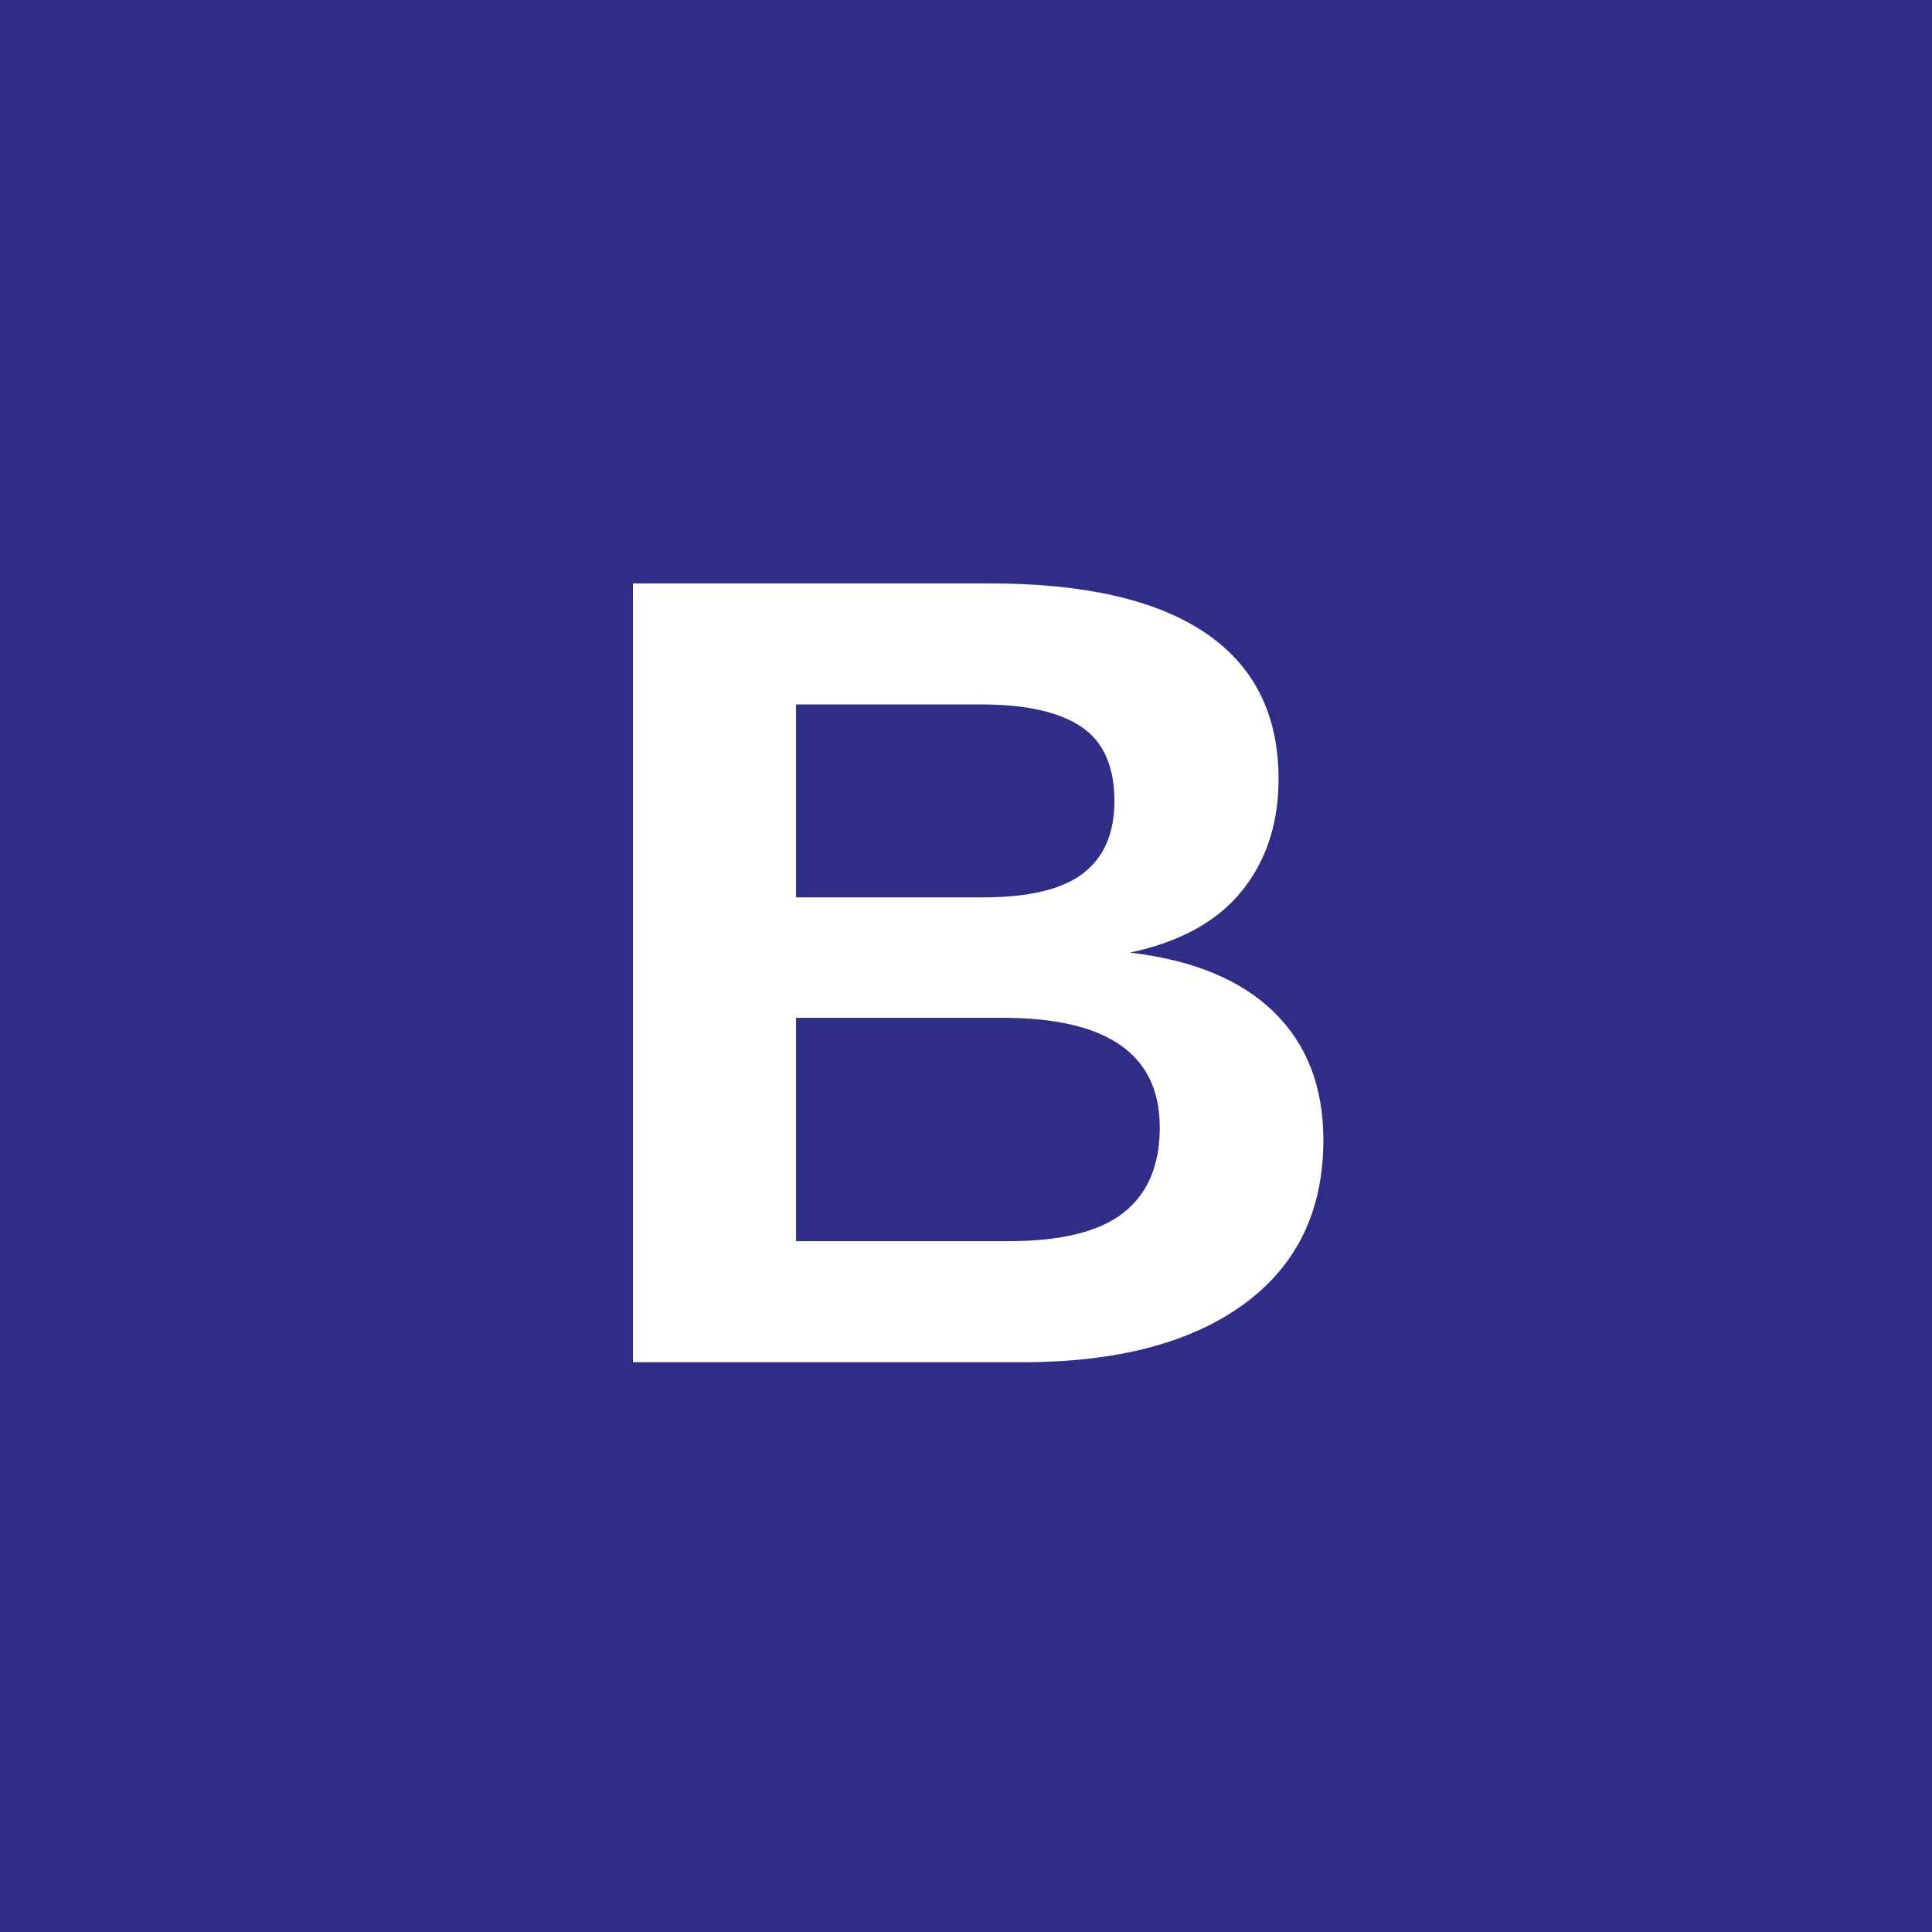
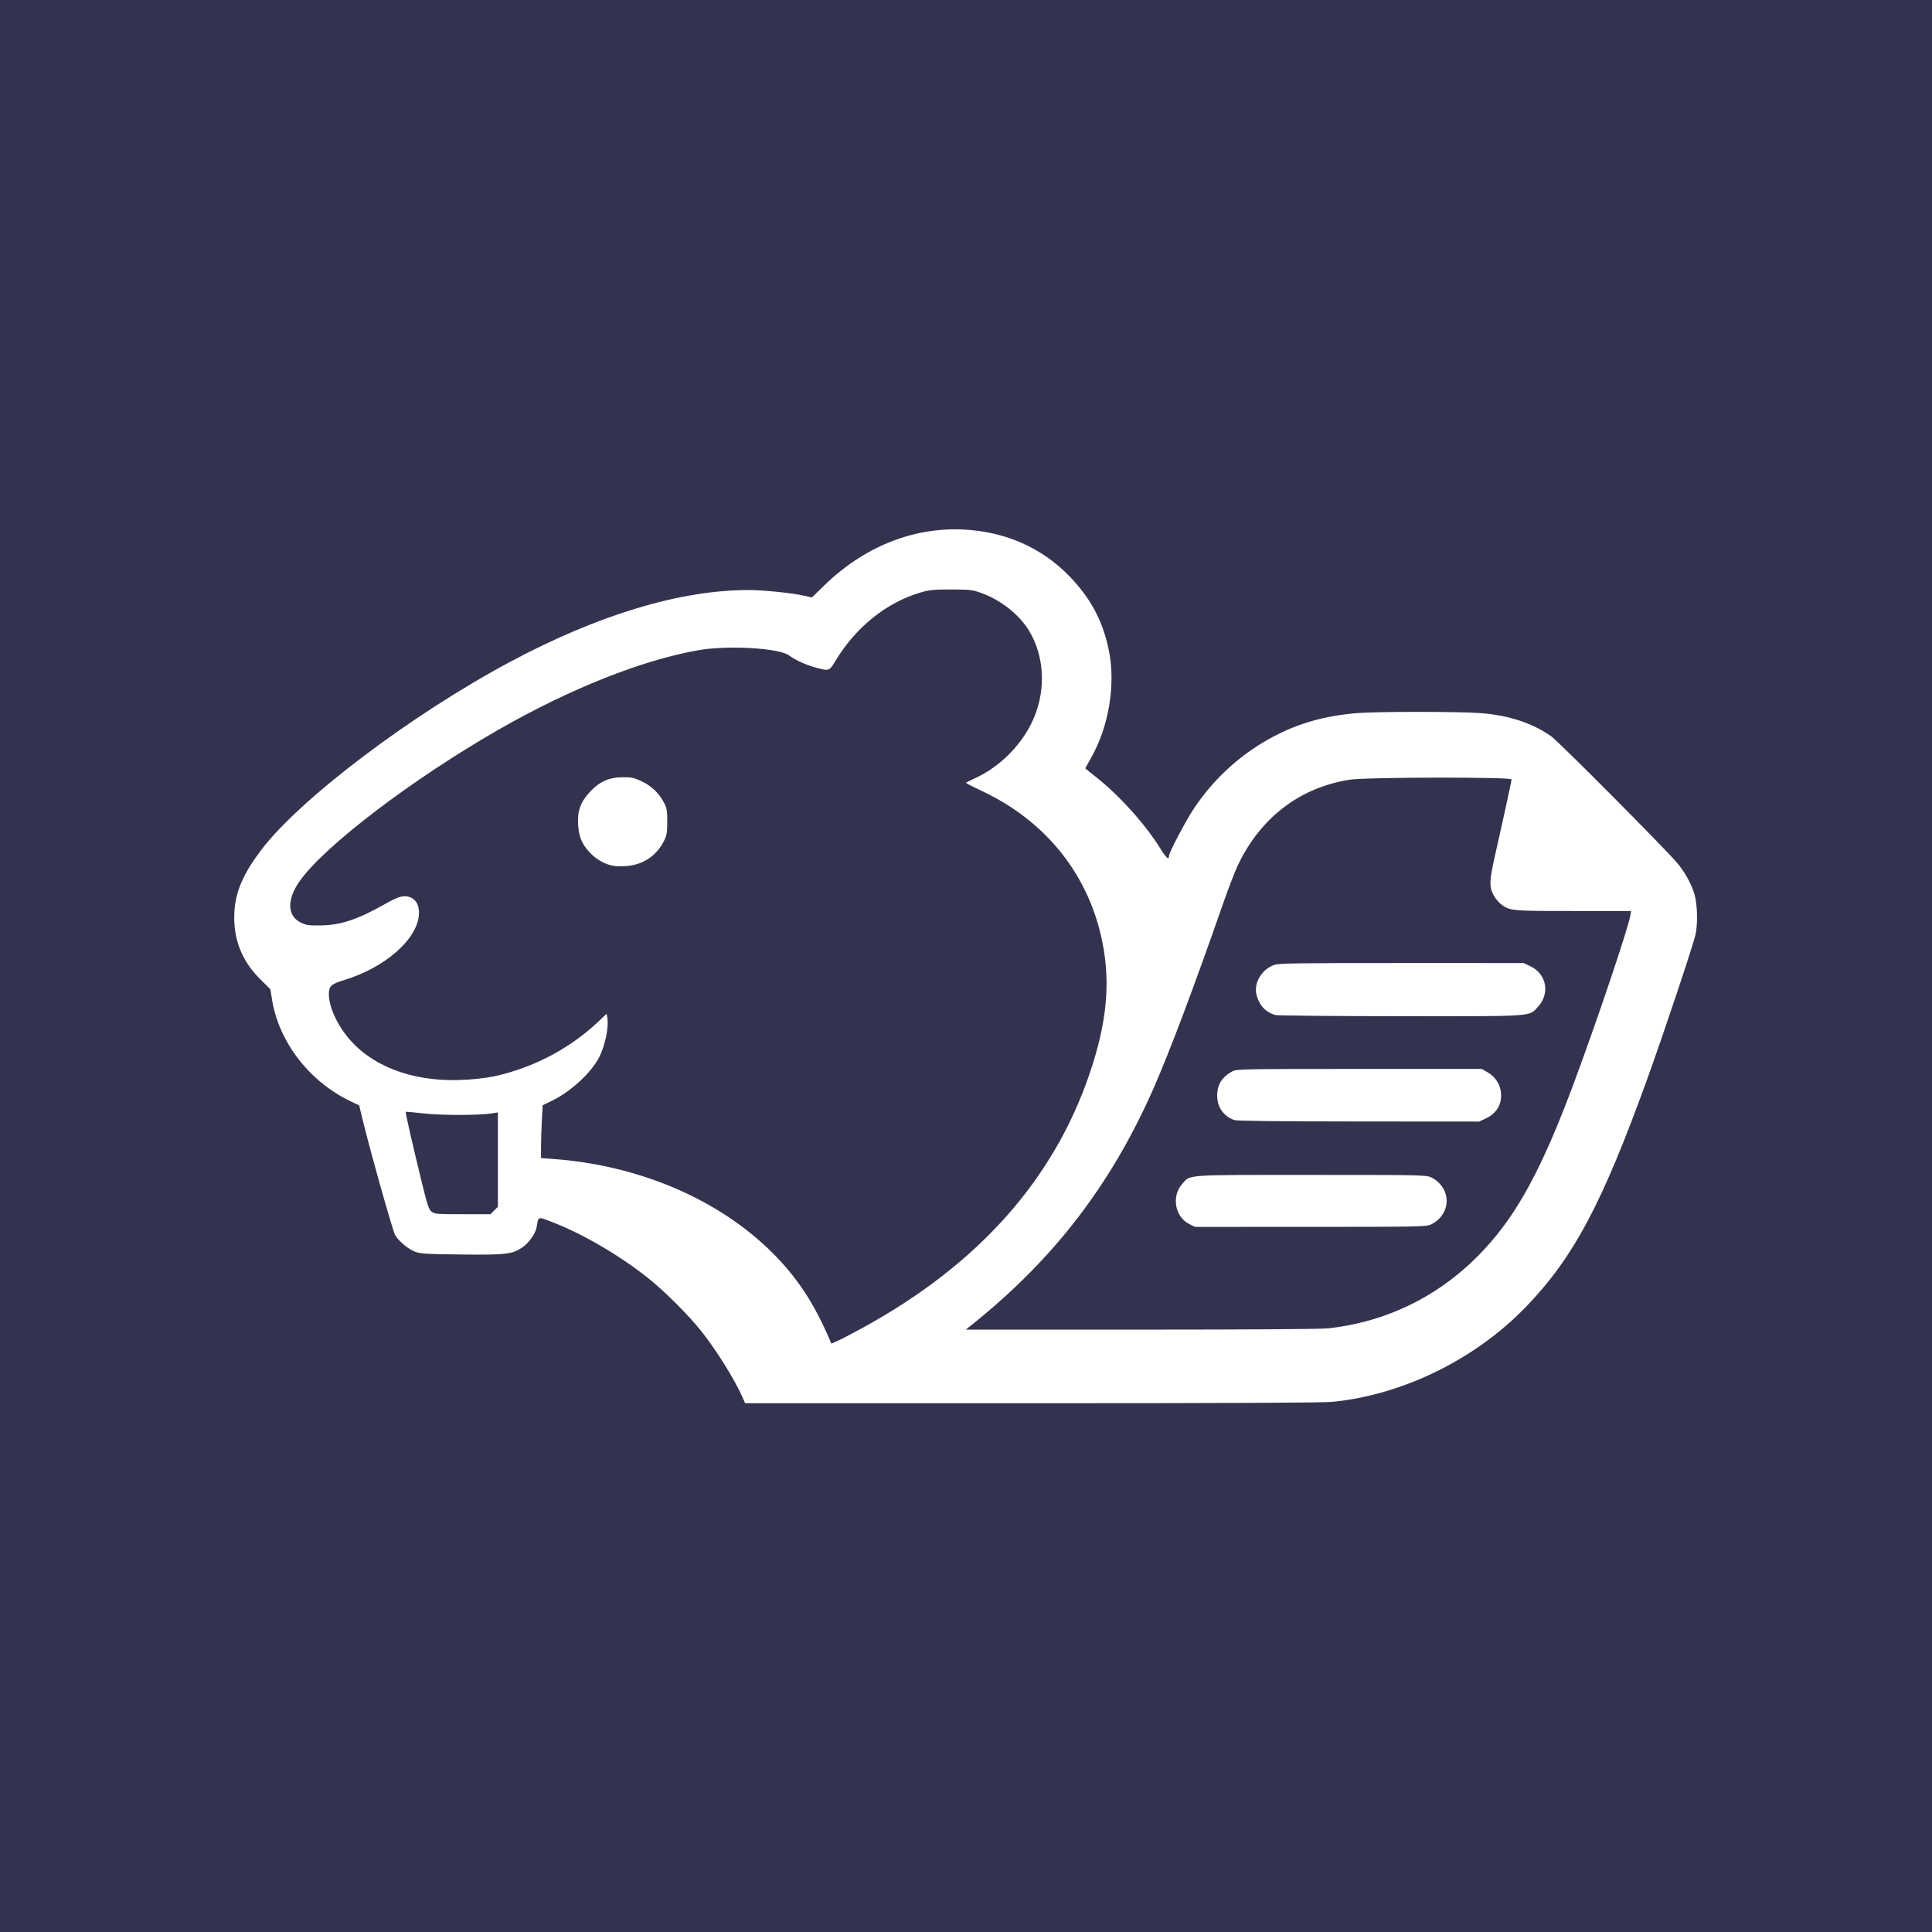
<svg xmlns="http://www.w3.org/2000/svg" viewBox="0 0 512 512">
-   <rect width="512" height="512" fill="#2F2D86" />
-   <text x="256" y="256" dy="0.35em" text-anchor="middle" font-family="IBM Plex Sans, Segoe UI, Arial, sans-serif" font-weight="700" font-size="300" fill="#FFFFFF">B</text>
+   <rect width="512" height="512" fill="#34334F" />
+   <svg x="60.0" y="138.2" width="392" height="235.7" viewBox="186 186 1166 701">
+     <path fill="#FFFFFF" fill-rule="evenodd" d="M592.795,876.250 C586.643,862.288 572.467,839.517 560.581,824.503 C550.369,811.603 531.293,792.553 518.162,782.140 C495.692,764.321 466.895,747.514 443.000,738.272 C431.203,733.709 432.002,733.463 430.564,742.106 C429.727,747.131 424.583,754.503 419.449,758.035 C411.374,763.591 406.526,764.167 371.228,763.767 C343.818,763.457 338.861,763.166 334.805,761.629 C329.439,759.595 322.100,753.516 319.047,748.576 C317.189,745.570 298.920,680.601 292.974,655.851 L290.655,646.203 L284.607,643.351 C251.631,627.804 227.271,596.416 221.923,562.583 L220.672,554.665 L212.510,546.583 C197.941,532.155 191.213,514.698 192.281,494.097 C193.120,477.908 198.983,464.137 212.969,445.500 C243.321,405.054 331.586,338.267 409.986,296.425 C479.386,259.387 543.813,240.000 597.500,240.002 C609.455,240.002 631.931,242.292 641.500,244.485 L647.500,245.860 L657.000,236.596 C688.272,206.100 726.846,190.489 766.500,192.280 C799.660,193.778 828.646,206.493 850.555,229.152 C867.229,246.397 876.664,264.010 881.472,286.866 C887.183,314.018 881.704,347.521 867.465,372.507 C865.009,376.816 863.000,380.417 863.000,380.509 C863.000,380.602 866.929,383.787 871.731,387.589 C890.181,402.193 910.660,425.041 922.496,444.228 C926.813,451.226 929.000,453.044 929.000,449.634 C929.000,446.932 942.310,421.646 948.884,411.859 C965.084,387.741 986.649,368.383 1012.133,355.083 C1031.740,344.851 1052.053,339.161 1076.500,337.055 C1091.874,335.730 1157.482,335.698 1174.641,337.007 C1196.940,338.708 1215.709,344.908 1230.488,355.454 C1236.447,359.706 1319.533,443.251 1329.487,455.000 C1335.647,462.270 1340.924,471.818 1343.260,479.921 C1345.556,487.882 1345.937,502.891 1344.063,511.500 C1342.267,519.748 1319.075,589.210 1306.334,624.500 C1270.435,723.934 1247.943,766.188 1210.051,805.378 C1170.241,846.551 1112.983,874.551 1057.576,879.938 C1050.232,880.652 972.642,881.000 820.770,881.000 L594.888,881.000 L592.795,876.250 Z M688.409,821.101 C778.957,771.312 838.310,704.521 866.669,620.500 C880.031,580.914 882.991,549.803 876.480,517.398 C865.862,464.555 832.186,422.289 781.745,398.500 C774.747,395.200 769.030,392.275 769.038,392.000 C769.047,391.725 771.929,390.216 775.443,388.647 C796.399,379.289 814.703,360.380 823.096,339.420 C832.067,317.016 830.474,291.762 818.865,272.350 C811.121,259.399 796.529,247.850 780.807,242.226 C774.120,239.835 772.141,239.608 757.500,239.556 C743.692,239.508 740.419,239.813 733.605,241.787 C706.556,249.621 682.215,269.093 666.135,295.761 C661.147,304.034 661.167,304.027 650.141,300.972 C642.295,298.798 634.347,295.161 629.496,291.525 C621.779,285.741 581.486,283.372 558.500,287.351 C514.024,295.049 456.907,317.722 400.500,350.071 C332.767,388.916 263.891,441.274 244.094,468.969 C233.518,483.765 233.727,496.736 244.628,502.102 C248.902,504.206 250.788,504.485 260.000,504.374 C276.025,504.182 289.357,499.775 311.000,487.517 C321.980,481.298 326.176,480.211 331.166,482.296 C336.071,484.346 338.426,489.579 337.683,496.778 C335.693,516.059 310.393,537.852 278.888,547.421 C268.409,550.604 266.620,552.306 266.772,558.949 C267.015,569.619 274.099,584.388 284.372,595.641 C304.494,617.682 337.739,628.639 376.214,625.911 C391.745,624.810 401.080,622.998 415.000,618.383 C438.974,610.434 460.888,597.398 479.102,580.252 L485.739,574.004 L486.338,577.697 C487.490,584.793 484.449,599.218 479.920,608.138 C473.675,620.441 457.191,635.620 442.402,642.686 L435.303,646.078 L434.652,658.196 C434.293,664.861 434.000,674.240 434.000,679.038 L434.000,687.762 L443.750,688.479 C511.506,693.457 574.213,720.335 616.470,762.511 C635.507,781.512 648.692,801.352 660.827,829.260 L662.897,834.021 L668.198,831.660 C671.114,830.361 680.209,825.610 688.409,821.101 Z M1054.500,821.980 C1102.301,816.653 1144.266,795.456 1177.349,759.929 C1203.840,731.482 1223.176,695.665 1248.032,629.000 C1266.143,580.427 1291.082,506.434 1292.696,496.483 L1293.262,493.000 L1247.757,493.000 C1198.974,493.000 1197.855,492.898 1190.940,487.808 C1189.215,486.538 1186.708,483.634 1185.367,481.352 C1181.184,474.234 1181.330,469.796 1186.496,447.000 C1193.514,416.030 1199.000,390.706 1199.000,389.277 C1199.000,387.249 1083.895,387.457 1071.248,389.509 C1031.986,395.876 1001.399,419.226 983.492,456.500 C981.114,461.450 975.571,475.850 971.174,488.500 C949.081,552.060 929.218,604.751 916.513,633.500 C883.314,708.618 838.427,767.097 774.658,818.309 L768.817,823.000 L907.158,822.992 C992.967,822.987 1048.918,822.603 1054.500,821.980 Z M945.121,739.831 C933.786,734.220 930.783,718.012 939.284,708.330 C946.092,700.576 939.558,701.044 1041.000,701.044 C1126.982,701.044 1131.700,701.136 1135.500,702.896 C1140.402,705.165 1144.388,709.288 1146.447,714.218 C1150.526,723.982 1145.706,735.379 1135.500,740.104 C1131.700,741.863 1126.943,741.957 1040.500,741.977 L949.500,741.998 L945.121,739.831 Z M397.077,729.077 L400.000,726.154 L400.000,688.946 L400.000,651.738 L396.250,652.398 C386.651,654.087 356.295,654.206 342.087,652.611 C334.160,651.721 327.535,651.132 327.365,651.302 C326.960,651.706 332.387,675.616 339.494,704.742 C344.416,724.912 345.503,728.250 347.718,729.992 C350.097,731.864 351.756,732.000 372.212,732.000 L394.154,732.000 L397.077,729.077 Z M980.500,657.793 C972.033,654.834 967.000,647.641 967.000,638.500 C967.000,629.849 970.847,623.716 979.000,619.367 C982.347,617.581 986.708,617.500 1079.000,617.500 L1175.500,617.500 L1179.956,620.000 C1185.891,623.330 1189.876,629.155 1190.641,635.619 C1191.757,645.037 1187.475,652.473 1178.541,656.633 L1173.500,658.980 L1078.500,658.911 C1014.977,658.865 982.506,658.495 980.500,657.793 Z M1012.764,575.004 C1005.129,572.705 1000.233,567.449 998.037,559.192 C995.587,549.979 1001.997,539.026 1011.876,535.543 C1015.704,534.193 1028.285,534.001 1112.376,534.010 L1208.500,534.020 L1213.617,536.402 C1226.674,542.482 1229.645,557.921 1219.811,568.589 C1212.636,576.373 1218.038,576.011 1110.568,575.914 C1058.281,575.867 1014.269,575.457 1012.764,575.004 Z M487.079,456.416 C480.835,454.147 476.096,450.956 471.632,446.014 C466.030,439.814 463.721,433.903 463.227,424.500 C462.667,413.848 465.136,407.127 472.553,399.116 C480.104,390.960 487.688,387.581 498.500,387.555 C505.407,387.538 507.409,387.963 513.151,390.669 C520.984,394.359 526.858,399.893 530.715,407.216 C533.222,411.974 533.499,413.495 533.499,422.500 C533.500,431.092 533.155,433.204 531.046,437.500 C524.940,449.943 513.751,457.105 499.500,457.693 C493.938,457.922 490.153,457.533 487.079,456.416 Z" />
+   </svg>
</svg>
